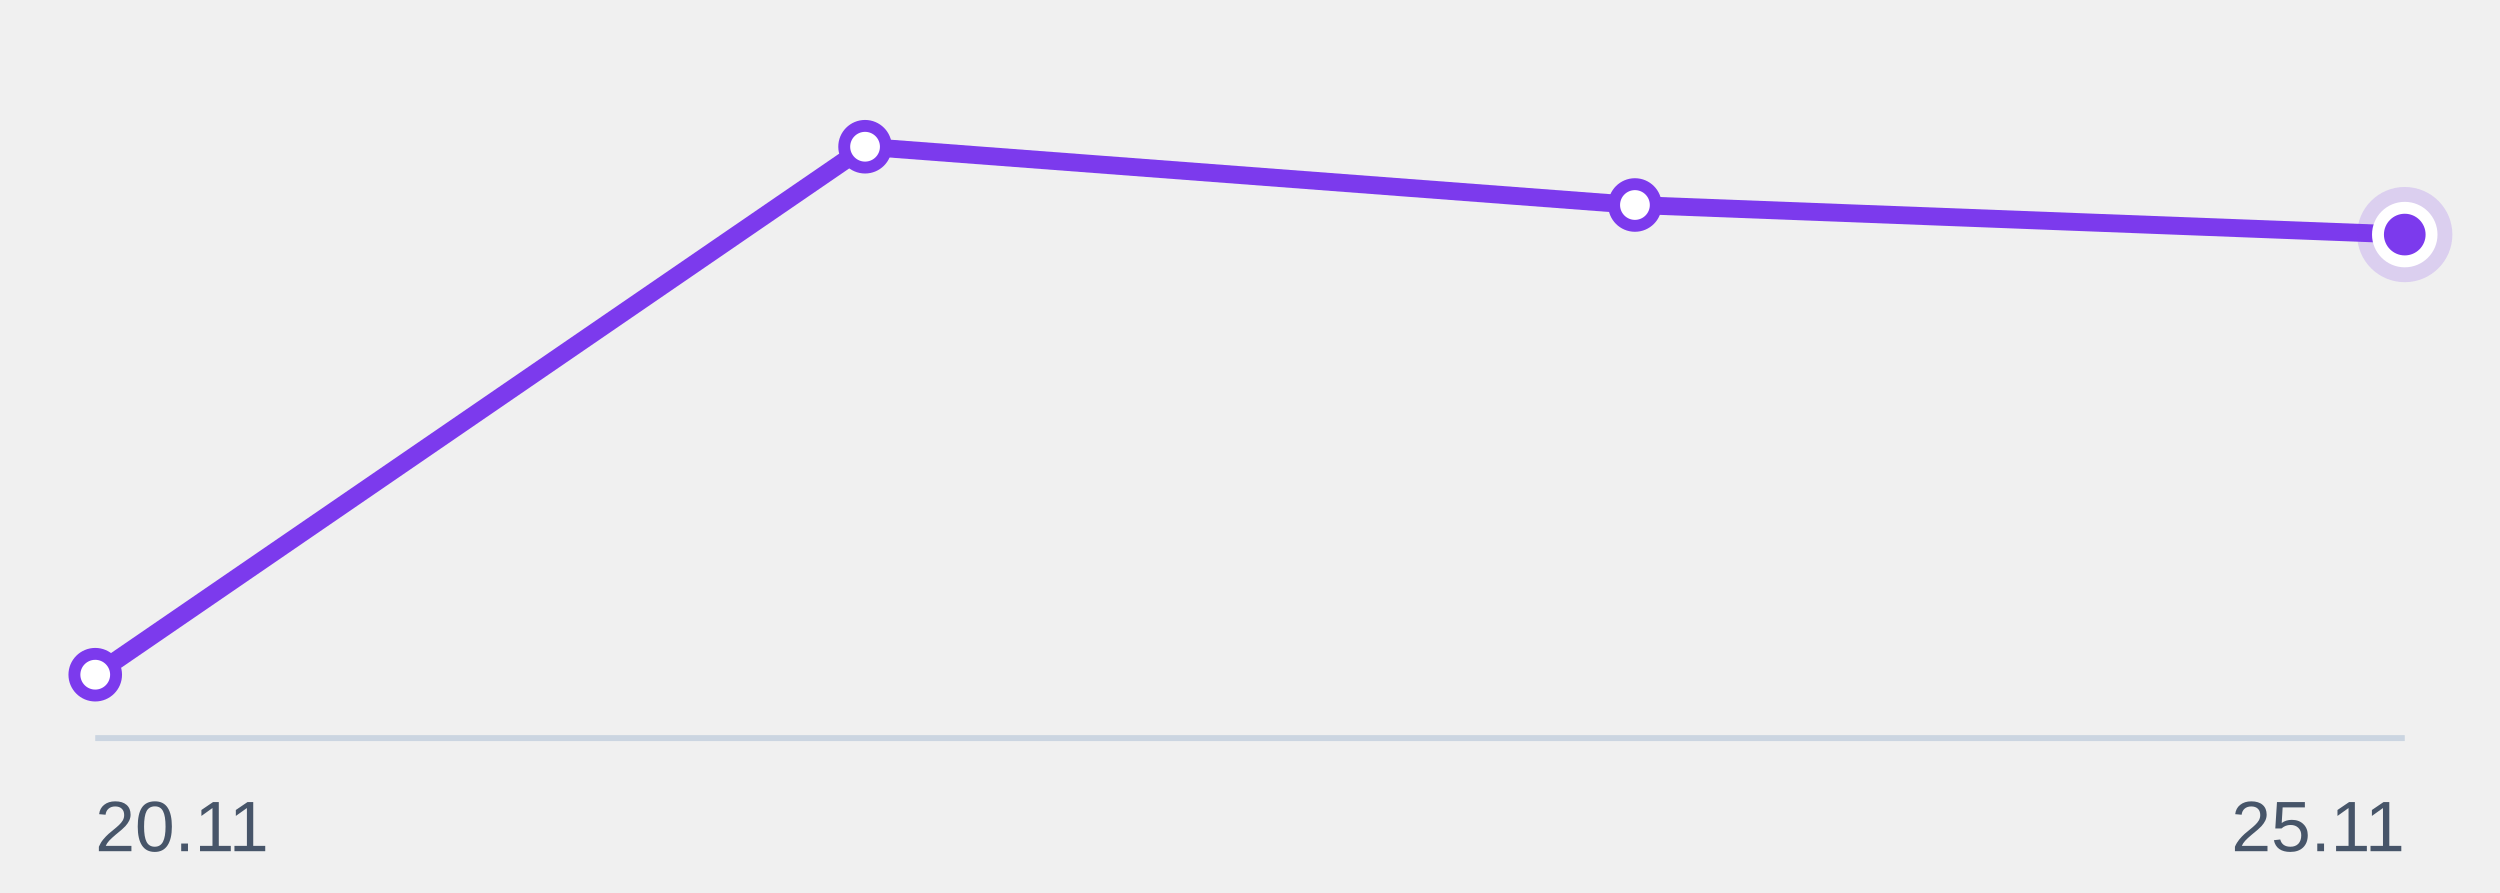
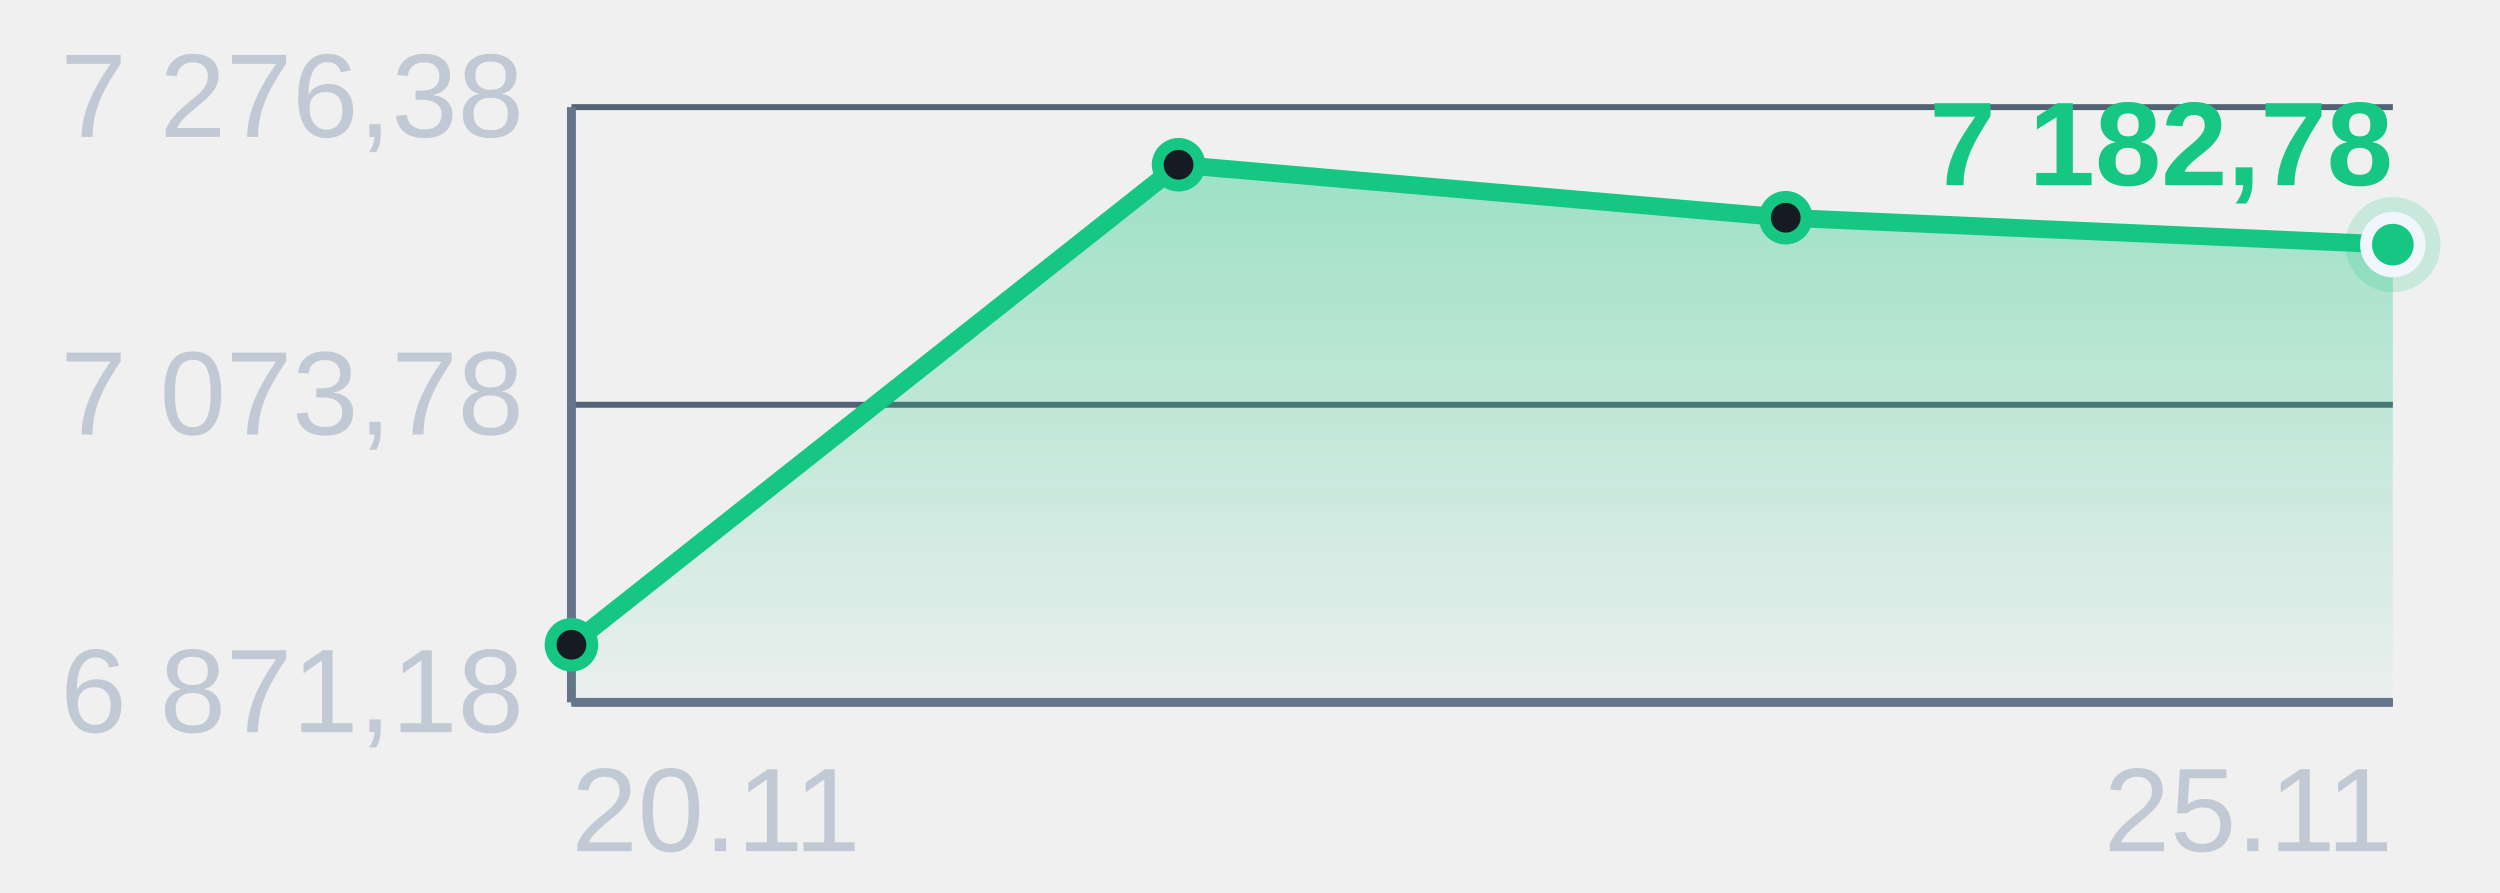
<svg xmlns="http://www.w3.org/2000/svg" viewBox="0 0 420 150" role="img" aria-labelledby="chart-title chart-desc">
-   <line x1="16" x2="404" y1="124" y2="124" stroke="#cbd5e1" stroke-width="1" />
-   <polyline fill="none" stroke="#7c3aed" stroke-width="3" stroke-linecap="round" stroke-linejoin="round" points="16.00,113.35 145.33,24.65 274.67,34.44 404.00,39.41" />
-   <circle cx="16.00" cy="113.35" r="3.5" fill="white" stroke="#7c3aed" stroke-width="2" />
-   <circle cx="145.33" cy="24.65" r="3.5" fill="white" stroke="#7c3aed" stroke-width="2" />
-   <circle cx="274.67" cy="34.44" r="3.5" fill="white" stroke="#7c3aed" stroke-width="2" />
-   <circle cx="404.00" cy="39.41" r="8" fill="#7c3aed" fill-opacity=".18" />
-   <circle cx="404.00" cy="39.41" r="4.5" fill="#7c3aed" stroke="white" stroke-width="2" />
-   <text x="16" y="143" fill="#475569" font-family="Arial, sans-serif" font-size="12">20.11</text>
-   <text x="404" y="143" text-anchor="end" fill="#475569" font-family="Arial, sans-serif" font-size="12">25.11</text>
+   <defs>
+     <linearGradient id="area-GSPC" x1="0" y1="0" x2="0" y2="1">
+       <stop offset="0%" stop-color="#16C784" stop-opacity=".38" />
+       <stop offset="100%" stop-color="#16C784" stop-opacity=".025" />
+     </linearGradient>
+   </defs>
+   <line x1="96" x2="402" y1="18.00" y2="18.00" stroke="#536174" stroke-width="1" />
+   <text x="88" y="23.00" text-anchor="end" fill="#C1CAD4" font-family="Arial, sans-serif" font-size="20">7 276,38</text>
+   <line x1="96" x2="402" y1="68.00" y2="68.00" stroke="#536174" stroke-width="1" />
+   <text x="88" y="73.00" text-anchor="end" fill="#C1CAD4" font-family="Arial, sans-serif" font-size="20">7 073,78</text>
+   <line x1="96" x2="402" y1="118.00" y2="118.00" stroke="#536174" stroke-width="1" />
+   <text x="88" y="123.00" text-anchor="end" fill="#C1CAD4" font-family="Arial, sans-serif" font-size="20">6 871,18</text>
+   <line x1="96" x2="96" y1="18" y2="118" stroke="#64748B" stroke-width="1.5" />
+   <line x1="96" x2="402" y1="118" y2="118" stroke="#64748B" stroke-width="1.5" />
+   <polygon points="96,118 96.00,108.32 198.00,27.68 300.00,36.58 402.00,41.10 402,118" fill="url(#area-GSPC)" />
+   <polyline fill="none" stroke="#16C784" stroke-width="3" stroke-linecap="round" stroke-linejoin="round" points="96.00,108.32 198.00,27.68 300.00,36.58 402.00,41.10" />
+   <circle cx="96.00" cy="108.32" r="3.5" fill="#151B23" stroke="#16C784" stroke-width="2" />
+   <circle cx="198.00" cy="27.68" r="3.5" fill="#151B23" stroke="#16C784" stroke-width="2" />
+   <circle cx="300.00" cy="36.58" r="3.5" fill="#151B23" stroke="#16C784" stroke-width="2" />
+   <circle cx="402.00" cy="41.10" r="8" fill="#16C784" fill-opacity=".18" />
+   <circle cx="402.00" cy="41.10" r="4.5" fill="#16C784" stroke="#F0F6FC" stroke-width="2" />
+   <text x="402" y="31.10" text-anchor="end" fill="#16C784" font-family="Arial, sans-serif" font-size="20" font-weight="700">7 182,78</text>
+   <text x="96" y="143" fill="#C1CAD4" font-family="Arial, sans-serif" font-size="20">20.11</text>
+   <text x="402" y="143" text-anchor="end" fill="#C1CAD4" font-family="Arial, sans-serif" font-size="20">25.11</text>
</svg>
